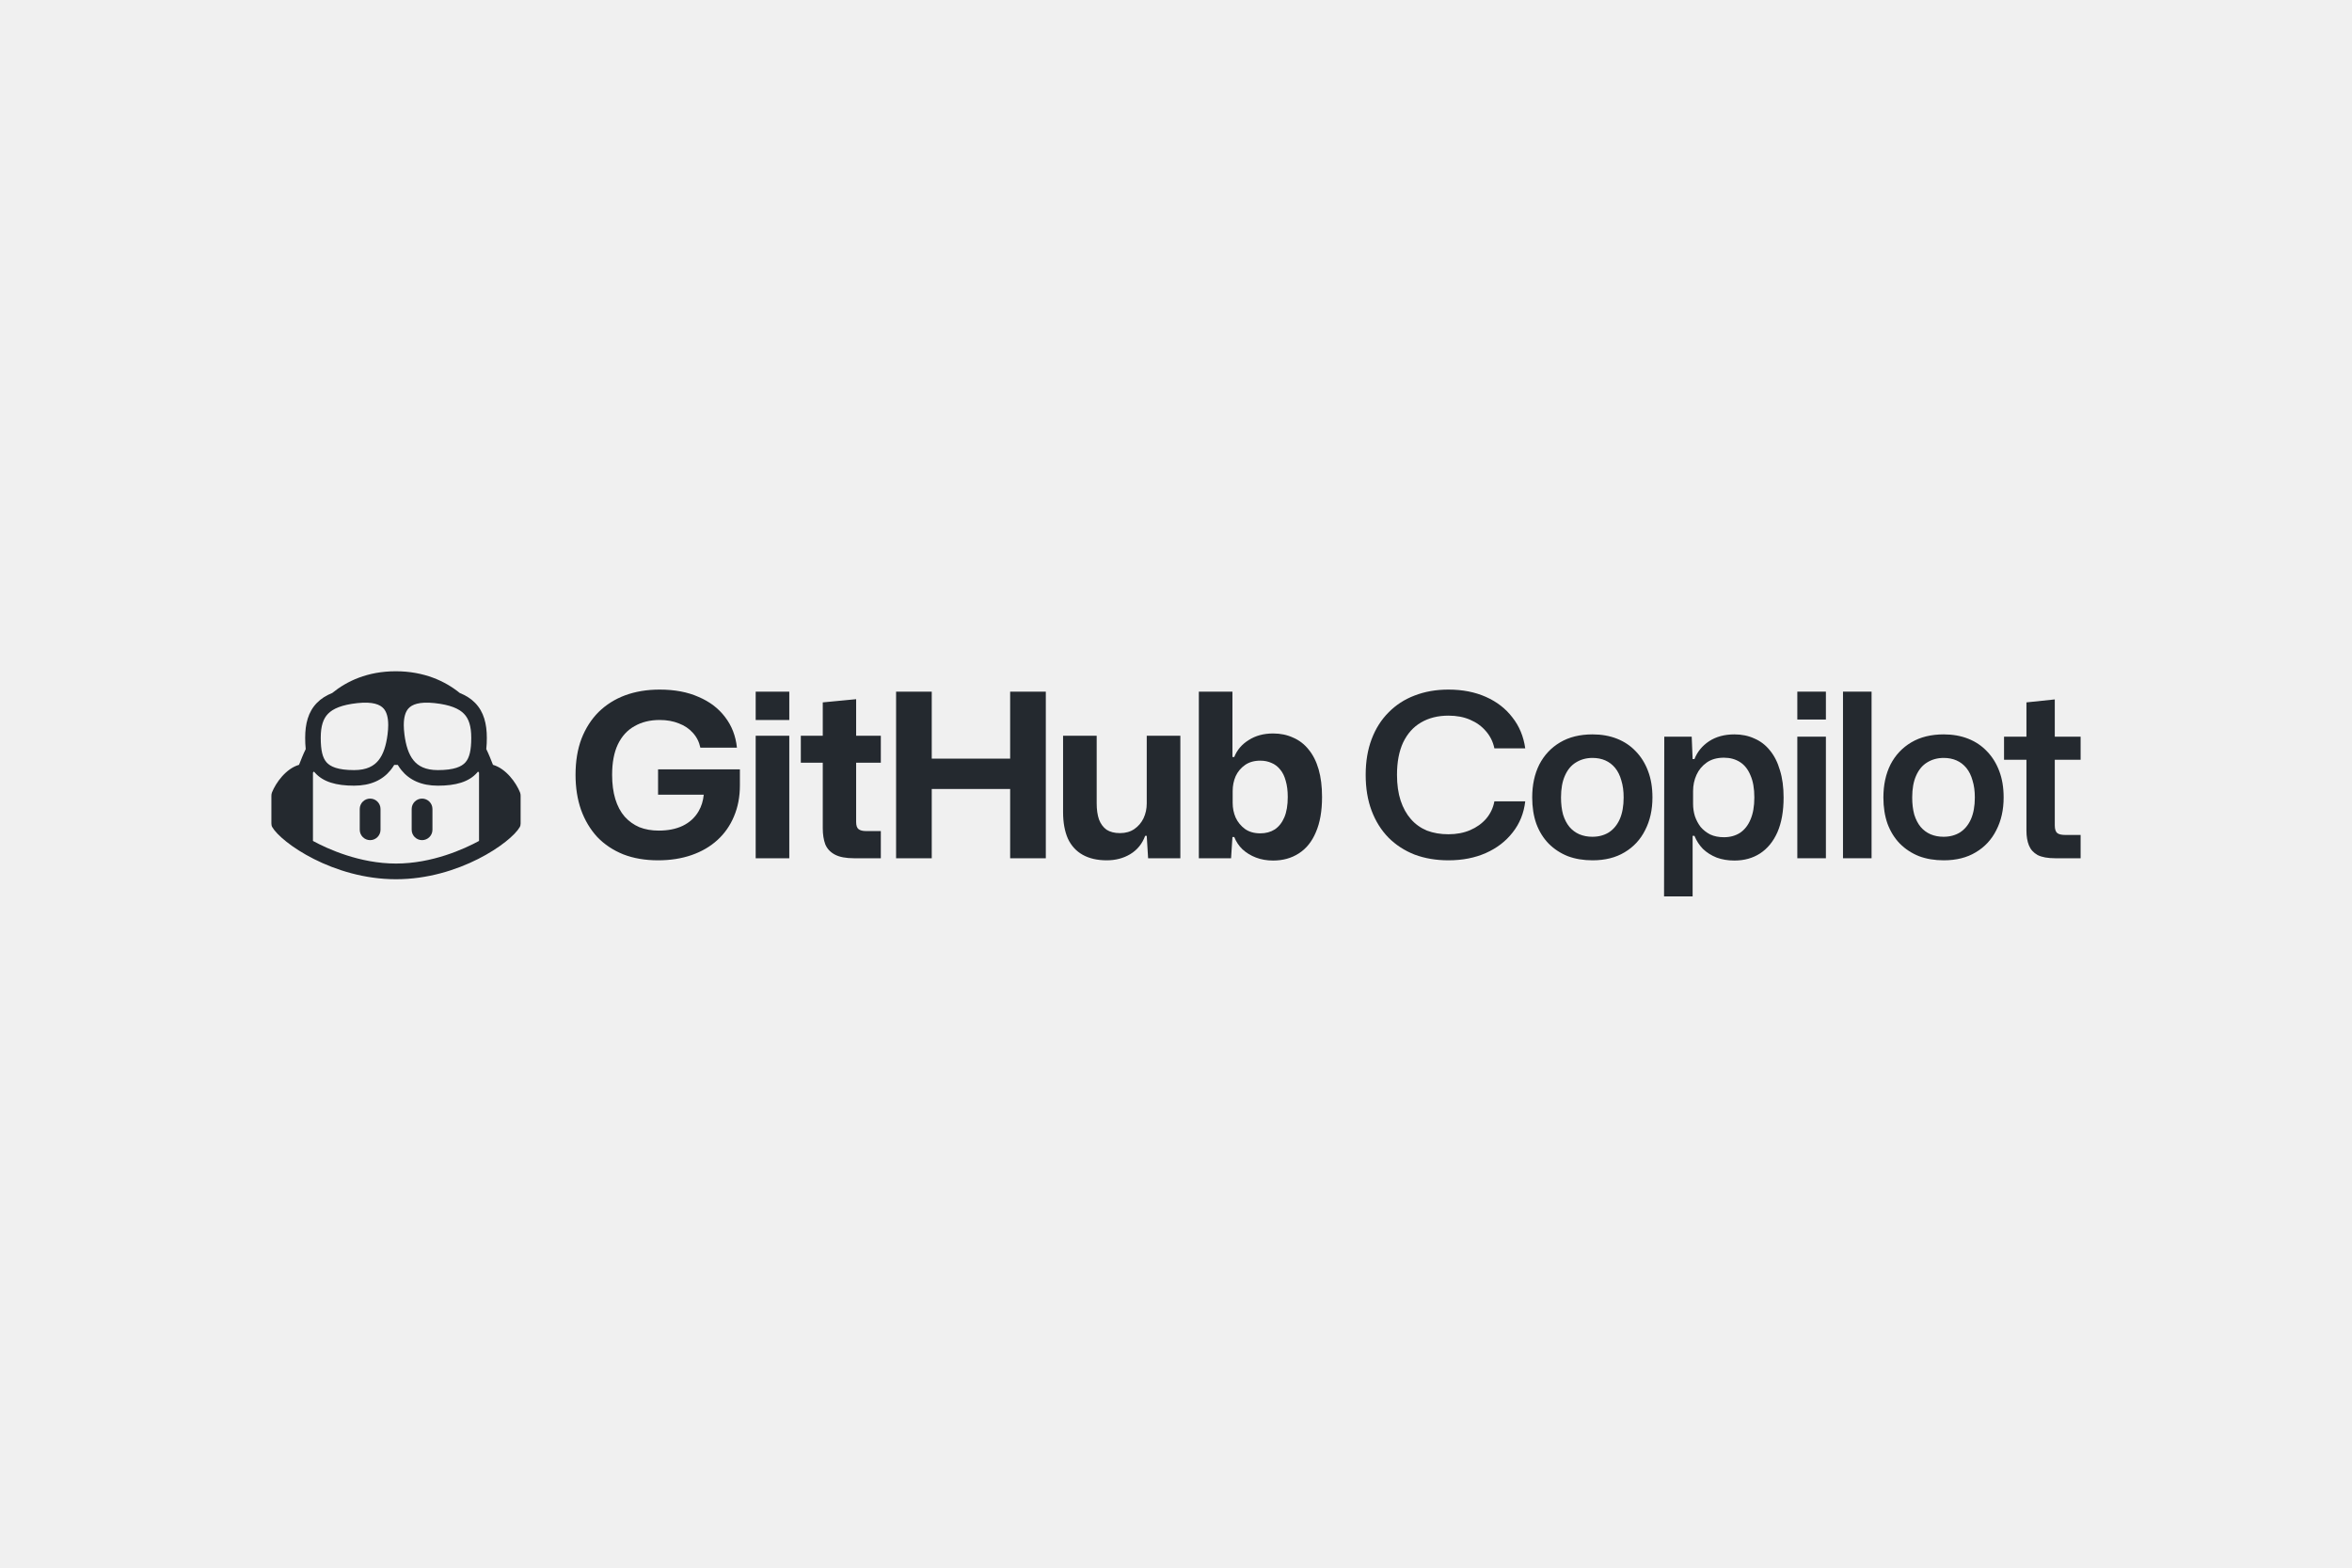
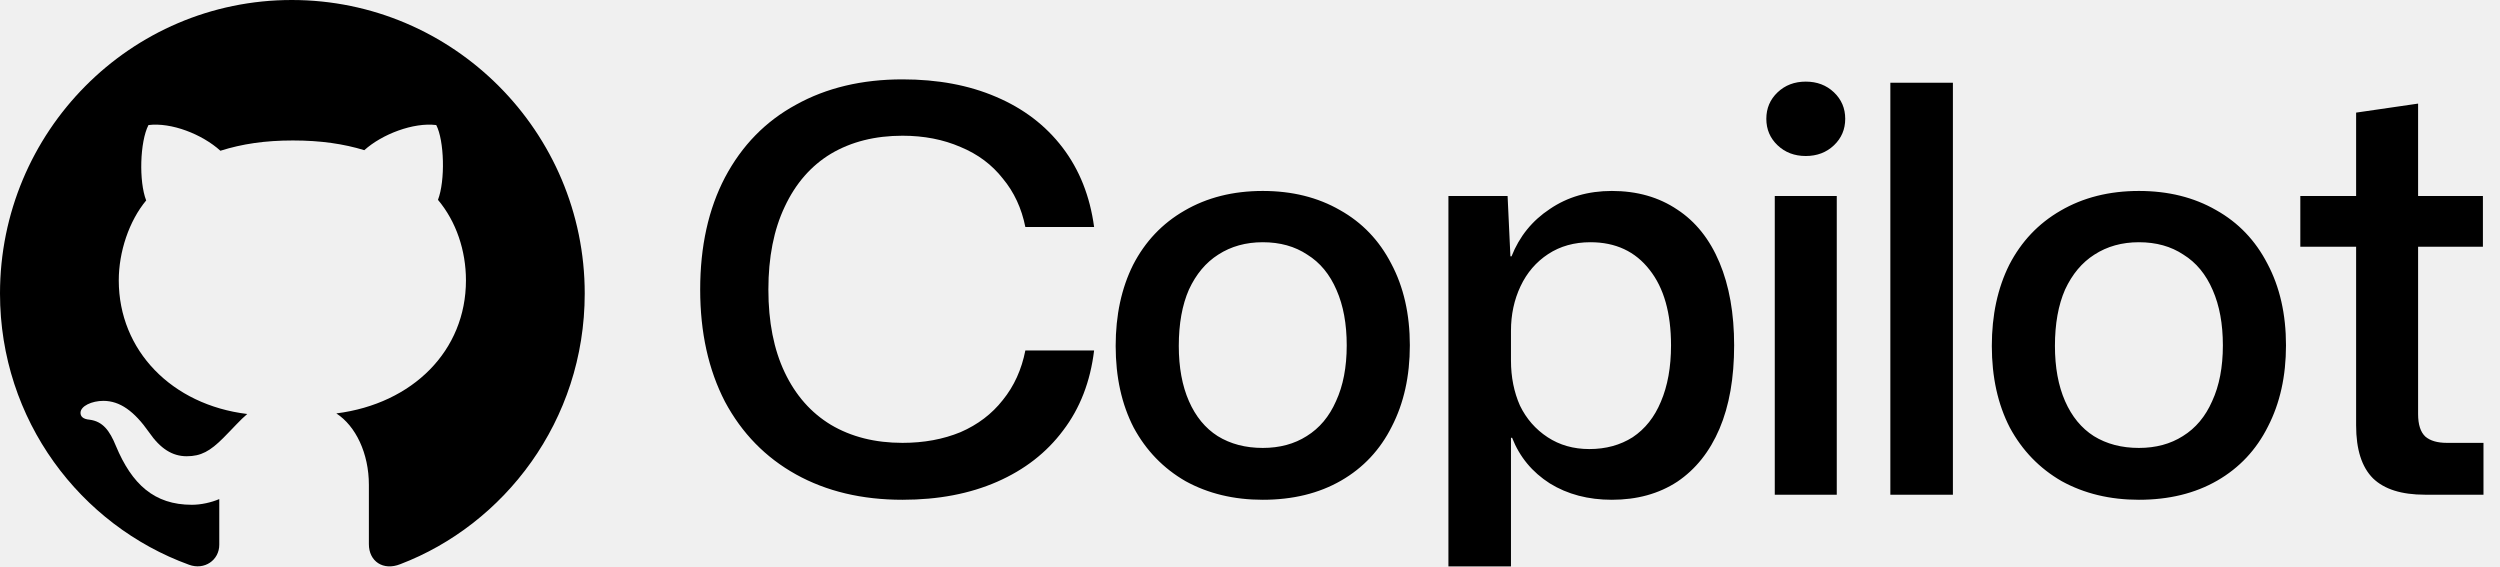
- <svg xmlns="http://www.w3.org/2000/svg" fill="none" width="1200" height="800" viewBox="-52.237 -10.837 452.719 65.023">
-   <path d="M29.003 24.516c1.104 0 1.999.895 1.999 1.999v3.998c0 1.104-.895 1.999-1.999 1.999-1.104 0-1.999-.895-1.999-1.999v-3.998c0-1.104.895-1.999 1.999-1.999zm-7.997 1.999c0-1.104-.895-1.999-1.999-1.999-1.104 0-1.999.895-1.999 1.999v3.998c0 1.104.895 1.999 1.999 1.999 1.104 0 1.999-.895 1.999-1.999z" fill="#24292f" />
-   <path fill-rule="evenodd" clip-rule="evenodd" d="M47.806 30.003c-1.72 2.987-11.706 10.037-23.82 10.037-12.114 0-22.1-7.049-23.82-10.037-.126-.218-.166-.468-.166-.72v-5.318c0-.221.034-.44.116-.644.744-1.867 2.691-4.58 5.205-5.308.333-.855.827-2.106 1.287-3.029-.077-.706-.104-1.435-.104-2.171 0-2.659.564-4.992 2.262-6.729.793-.811 1.778-1.434 2.945-1.901C14.507 1.911 18.488 0 23.943 0c5.455 0 9.523 1.911 12.319 4.182 1.167.468 2.152 1.09 2.945 1.901 1.698 1.737 2.262 4.07 2.262 6.729 0 .736-.027 1.465-.104 2.171.461.923.954 2.174 1.287 3.029 2.514.728 4.461 3.44 5.205 5.308.082.205.116.424.116.644v5.318c0 .252-.041.502-.166.72zm-22.195-17.836c-.085-.662-.126-1.256-.127-1.786v-.042c.003-1.537.339-2.538.875-3.152.682-.78 2.091-1.378 5.06-1.057 3.009.326 4.69 1.072 5.644 2.047.923.944 1.408 2.356 1.408 4.633 0 2.42-.349 3.849-1.115 4.719-.729.827-2.165 1.5-5.309 1.5-2.417 0-3.799-.786-4.683-1.873-.949-1.167-1.483-2.878-1.754-4.989zm-3.25 0c.085-.662.125-1.256.127-1.786v-.042c-.003-1.537-.339-2.538-.876-3.152-.682-.78-2.091-1.378-5.06-1.056-3.009.326-4.69 1.072-5.644 2.047-.923.944-1.408 2.356-1.408 4.633 0 2.42.349 3.849 1.115 4.718.729.827 2.165 1.5 5.309 1.5 2.417 0 3.799-.786 4.683-1.873.949-1.167 1.483-2.878 1.754-4.989zm1.969 5.863h-.15a157.962 157.962 0 01-.538 0 8.602 8.602 0 01-.709 1.016c-1.538 1.892-3.833 2.98-7.009 2.98-3.446 0-5.972-.717-7.557-2.515-.09-.102-.171-.209-.171-.209l-.195.209v13.155c2.867 1.558 9.02 4.354 15.984 4.354 6.964 0 13.117-2.796 15.984-4.354V19.513l-.195-.209s-.066.09-.171.209c-1.585 1.797-4.111 2.515-7.557 2.515-3.175 0-5.471-1.088-7.009-2.98a8.602 8.602 0 01-.709-1.016z" fill="#24292f" />
-   <path d="M74.429 36.396c-2.493 0-4.723-.381-6.688-1.144-1.965-.792-3.637-1.907-5.016-3.344-1.349-1.467-2.391-3.212-3.124-5.236-.704-2.024-1.056-4.268-1.056-6.732 0-2.611.381-4.928 1.144-6.952.792-2.024 1.892-3.74 3.3-5.148 1.437-1.408 3.139-2.479 5.104-3.212 1.995-.733 4.209-1.1 6.644-1.1 2.875 0 5.368.469 7.48 1.408 2.141.909 3.843 2.2 5.104 3.872 1.291 1.672 2.053 3.637 2.288 5.896h-7.04c-.235-1.115-.719-2.068-1.452-2.86-.704-.792-1.599-1.393-2.684-1.804-1.085-.44-2.317-.66-3.696-.66-1.848 0-3.461.396-4.84 1.188-1.379.763-2.449 1.936-3.212 3.52-.733 1.555-1.1 3.505-1.1 5.852 0 1.76.205 3.315.616 4.664.411 1.349 1.012 2.479 1.804 3.388.792.88 1.731 1.555 2.816 2.024 1.115.44 2.361.66 3.74.66 1.789 0 3.329-.308 4.62-.924 1.32-.645 2.332-1.569 3.036-2.772.553-.944.888-2.015 1.007-3.212H74.429v-4.884h15.752v3.08c0 2.2-.381 4.195-1.144 5.984-.733 1.76-1.789 3.271-3.168 4.532-1.379 1.261-3.036 2.229-4.972 2.904-1.936.675-4.092 1.012-6.468 1.012zm18.79-.396v-23.584h6.468v23.584zm0-26.62v-5.456h6.468v5.456zm15.244 25.916c.88.469 2.112.704 3.696.704h5.148v-5.236h-2.86c-.616 0-1.086-.117-1.408-.352-.323-.235-.484-.704-.484-1.408v-11.396h4.752v-5.192h-4.752v-7.04l-6.424.616v6.424h-4.224v5.192h4.224v12.628c0 1.173.161 2.2.484 3.08.352.851.968 1.511 1.848 1.98zm11.781.704V3.924h6.864v12.892h15.092V3.924h6.864v32.076h-6.864v-13.332h-15.092v13.332zm35.927-.66c1.262.704 2.802 1.056 4.62 1.056 1.702 0 3.212-.396 4.532-1.188 1.35-.821 2.303-1.995 2.86-3.52h.308l.264 4.312h6.204v-23.584h-6.468v13.024c0 1.027-.205 1.98-.616 2.86-.41.851-.997 1.54-1.76 2.068-.762.528-1.686.792-2.772.792-1.056 0-1.921-.22-2.596-.66-.645-.469-1.129-1.129-1.452-1.98-.293-.851-.44-1.892-.44-3.124v-12.98h-6.468v14.696c0 1.995.308 3.696.924 5.104.646 1.379 1.599 2.42 2.86 3.124z" fill="#24292f" />
-   <path fill-rule="evenodd" clip-rule="evenodd" d="M192.818 36.44c-1.202 0-2.302-.191-3.3-.572-.997-.381-1.862-.909-2.596-1.584-.704-.675-1.232-1.467-1.584-2.376h-.352l-.264 4.092h-6.204V3.924h6.468v12.584h.352c.528-1.349 1.452-2.435 2.772-3.256 1.32-.851 2.89-1.276 4.708-1.276 1.408 0 2.684.264 3.828.792 1.174.499 2.171 1.261 2.992 2.288.851 1.027 1.496 2.303 1.936 3.828.44 1.525.66 3.3.66 5.324 0 2.699-.396 4.957-1.188 6.776-.762 1.819-1.862 3.183-3.3 4.092-1.408.909-3.05 1.364-4.928 1.364zm-2.464-5.236c1.056 0 1.98-.249 2.772-.748.792-.528 1.408-1.305 1.848-2.332.44-1.027.66-2.332.66-3.916 0-1.203-.132-2.244-.396-3.124-.234-.88-.586-1.599-1.056-2.156-.469-.587-1.026-1.012-1.672-1.276-.645-.293-1.364-.44-2.156-.44-1.173 0-2.156.279-2.948.836-.792.557-1.393 1.276-1.804 2.156-.381.88-.572 1.833-.572 2.86v2.288c0 .997.191 1.936.572 2.816.411.88 1.012 1.613 1.804 2.2.792.557 1.775.836 2.948.836z" fill="#24292f" />
-   <path d="M220.049 35.296c1.965.733 4.136 1.1 6.512 1.1 2.698 0 5.104-.469 7.216-1.408 2.112-.939 3.828-2.259 5.148-3.96 1.349-1.701 2.156-3.696 2.42-5.984h-5.94c-.235 1.261-.763 2.376-1.584 3.344-.822.939-1.848 1.672-3.08 2.2-1.232.528-2.626.792-4.18.792-1.526 0-2.904-.235-4.136-.704-1.203-.499-2.23-1.232-3.08-2.2-.851-.968-1.511-2.156-1.98-3.564-.47-1.437-.704-3.095-.704-4.972 0-2.464.396-4.547 1.188-6.248.821-1.701 1.965-2.977 3.432-3.828 1.496-.88 3.256-1.32 5.28-1.32 1.584 0 2.977.264 4.18.792 1.232.528 2.244 1.261 3.036 2.2.821.939 1.364 2.039 1.628 3.3h5.94c-.323-2.288-1.144-4.268-2.464-5.94-1.291-1.701-2.992-3.021-5.104-3.96-2.112-.939-4.518-1.408-7.216-1.408-2.376 0-4.547.381-6.512 1.144-1.936.733-3.608 1.819-5.016 3.256-1.408 1.408-2.494 3.124-3.256 5.148-.763 2.024-1.144 4.312-1.144 6.864 0 2.581.381 4.884 1.144 6.908.762 2.024 1.848 3.755 3.256 5.192 1.408 1.408 3.08 2.493 5.016 3.256z" fill="#24292f" />
-   <path fill-rule="evenodd" clip-rule="evenodd" d="M254.302 36.396c-1.76 0-3.344-.264-4.752-.792-1.408-.557-2.64-1.364-3.696-2.42-1.027-1.056-1.819-2.332-2.376-3.828-.528-1.496-.792-3.183-.792-5.06 0-2.405.455-4.517 1.364-6.336.939-1.819 2.273-3.241 4.004-4.268 1.731-1.027 3.813-1.54 6.248-1.54 1.731 0 3.3.279 4.708.836 1.408.557 2.611 1.364 3.608 2.42 1.027 1.056 1.819 2.332 2.376 3.828.557 1.467.836 3.153.836 5.06 0 2.376-.469 4.473-1.408 6.292-.909 1.819-2.229 3.241-3.96 4.268-1.701 1.027-3.755 1.54-6.16 1.54zm-.044-4.532c1.203 0 2.259-.279 3.168-.836.909-.587 1.613-1.437 2.112-2.552.499-1.144.748-2.537.748-4.18 0-1.232-.147-2.317-.44-3.256-.264-.968-.66-1.775-1.188-2.42-.528-.645-1.159-1.129-1.892-1.452-.733-.323-1.555-.484-2.464-.484-1.203 0-2.273.293-3.212.88-.909.557-1.613 1.408-2.112 2.552-.499 1.115-.748 2.508-.748 4.18 0 1.232.132 2.332.396 3.3.293.939.704 1.731 1.232 2.376.528.616 1.159 1.085 1.892 1.408.763.323 1.599.484 2.508.484zm13.849-19.272l-.044 30.756h5.5v-11.66h.352c.381.939.924 1.775 1.628 2.508.733.704 1.613 1.261 2.64 1.672 1.027.381 2.171.572 3.432.572 1.877 0 3.52-.455 4.928-1.364 1.437-.939 2.552-2.303 3.344-4.092.792-1.819 1.188-4.048 1.188-6.688 0-1.995-.235-3.74-.704-5.236-.44-1.525-1.085-2.801-1.936-3.828-.821-1.027-1.819-1.789-2.992-2.288-1.144-.528-2.42-.792-3.828-.792-1.907 0-3.535.44-4.884 1.32-1.32.88-2.259 2.024-2.816 3.432h-.352l-.176-4.312zm14.564 18.524c-.88.557-1.907.836-3.08.836-.997 0-1.877-.176-2.64-.528-.733-.381-1.349-.865-1.848-1.452-.469-.616-.836-1.305-1.1-2.068-.235-.763-.352-1.555-.352-2.376v-2.464c0-1.115.22-2.156.66-3.124.44-.968 1.1-1.76 1.98-2.376.88-.616 1.98-.924 3.3-.924 1.173 0 2.2.279 3.08.836.88.557 1.555 1.408 2.024 2.552.499 1.115.748 2.537.748 4.268 0 1.701-.249 3.124-.748 4.268-.469 1.115-1.144 1.965-2.024 2.552z" fill="#24292f" />
-   <path d="M293.717 12.592h5.5v23.408h-5.5zm0-3.3v-5.368h5.5v5.368zm8.79-5.368v32.076h5.5V3.924z" fill="#24292f" />
-   <path fill-rule="evenodd" clip-rule="evenodd" d="M321.9 36.396c-1.76 0-3.344-.264-4.752-.792-1.408-.557-2.64-1.364-3.696-2.42-1.026-1.056-1.818-2.332-2.376-3.828-.528-1.496-.792-3.183-.792-5.06 0-2.405.455-4.517 1.364-6.336.939-1.819 2.274-3.241 4.004-4.268 1.731-1.027 3.814-1.54 6.248-1.54 1.731 0 3.3.279 4.708.836 1.408.557 2.611 1.364 3.608 2.42 1.027 1.056 1.819 2.332 2.376 3.828.558 1.467.836 3.153.836 5.06 0 2.376-.469 4.473-1.408 6.292-.909 1.819-2.229 3.241-3.96 4.268-1.701 1.027-3.754 1.54-6.16 1.54zm-.044-4.532c1.203 0 2.259-.279 3.168-.836.91-.587 1.614-1.437 2.112-2.552.499-1.144.748-2.537.748-4.18 0-1.232-.146-2.317-.44-3.256-.264-.968-.66-1.775-1.188-2.42-.528-.645-1.158-1.129-1.892-1.452-.733-.323-1.554-.484-2.464-.484-1.202 0-2.273.293-3.212.88-.909.557-1.613 1.408-2.112 2.552-.498 1.115-.748 2.508-.748 4.18 0 1.232.132 2.332.396 3.3.294.939.704 1.731 1.232 2.376.528.616 1.159 1.085 1.892 1.408.763.323 1.599.484 2.508.484z" fill="#24292f" />
-   <path d="M339.973 35.384c.822.411 1.951.616 3.388.616h4.884v-4.488h-2.992c-.674 0-1.173-.117-1.496-.352-.322-.264-.484-.763-.484-1.496v-12.628h4.972v-4.444h-4.972v-7.172l-5.456.572v6.6h-4.312v4.444h4.312v13.64c0 1.115.162 2.068.484 2.86.323.792.88 1.408 1.672 1.848z" fill="#24292f" />
+ <svg xmlns="http://www.w3.org/2000/svg" width="419" height="95" viewBox="0 0 419 95" fill="none">
+   <g clip-path="url(#clip0_731_27251)">
+     <g clip-path="url(#clip1_731_27251)">
+       <path d="M41.44 69.385C28.807 67.853 19.906 58.762 19.906 46.99C19.906 42.205 21.629 37.037 24.5 33.592C23.256 30.434 23.447 23.734 24.883 20.959C28.711 20.48 33.879 22.49 36.941 25.266C40.578 24.117 44.406 23.543 49.096 23.543C53.785 23.543 57.613 24.117 61.059 25.17C64.025 22.49 69.289 20.48 73.117 20.959C74.457 23.543 74.648 30.242 73.404 33.496C76.467 37.133 78.094 42.014 78.094 46.99C78.094 58.762 69.193 67.662 56.369 69.289C59.623 71.394 61.824 75.988 61.824 81.252L61.824 91.205C61.824 94.076 64.217 95.703 67.088 94.555C84.41 87.951 98 70.629 98 49.191C98 22.107 75.988 6.69539e-07 48.904 4.309e-07C21.82 1.92261e-07 -1.9479e-07 22.107 -4.3343e-07 49.191C-6.20631e-07 70.438 13.494 88.047 31.678 94.65C34.262 95.607 36.75 93.885 36.75 91.301L36.75 83.644C35.41 84.219 33.688 84.602 32.156 84.602C25.84 84.602 22.107 81.156 19.428 74.744C18.375 72.16 17.227 70.629 15.025 70.342C13.877 70.246 13.494 69.768 13.494 69.193C13.494 68.045 15.408 67.184 17.322 67.184C20.098 67.184 22.49 68.906 24.979 72.447C26.893 75.223 28.902 76.467 31.295 76.467C33.688 76.467 35.219 75.606 37.42 73.404C39.047 71.777 40.291 70.342 41.44 69.385Z" fill="black" />
+     </g>
+     <path d="M151.259 83.762C144.459 83.762 138.508 82.346 133.408 79.512C128.308 76.678 124.341 72.617 121.507 67.328C118.737 61.975 117.351 55.71 117.351 48.532C117.351 41.291 118.737 35.025 121.507 29.736C124.341 24.384 128.308 20.323 133.408 17.552C138.508 14.718 144.459 13.302 151.259 13.302C157.178 13.302 162.405 14.278 166.938 16.23C171.535 18.182 175.25 21.015 178.084 24.73C180.917 28.445 182.68 32.885 183.373 38.048L171.85 38.048C171.22 34.9 169.961 32.192 168.072 29.925C166.246 27.595 163.884 25.832 160.988 24.636C158.091 23.376 154.848 22.747 151.259 22.747C146.663 22.747 142.664 23.754 139.264 25.769C135.927 27.784 133.345 30.744 131.519 34.648C129.693 38.489 128.78 43.117 128.78 48.532C128.78 53.947 129.693 58.575 131.519 62.416C133.345 66.257 135.927 69.185 139.264 71.2C142.664 73.215 146.663 74.223 151.259 74.223C154.848 74.223 158.091 73.624 160.988 72.428C163.884 71.169 166.246 69.374 168.072 67.044C169.961 64.715 171.22 61.944 171.85 58.733L183.373 58.733C182.743 63.959 181.011 68.43 178.178 72.145C175.407 75.86 171.724 78.725 167.127 80.74C162.531 82.755 157.241 83.762 151.259 83.762ZM211.638 83.762C206.79 83.762 202.476 82.723 198.698 80.645C194.983 78.504 192.087 75.513 190.009 71.672C187.994 67.769 186.986 63.203 186.986 57.977C186.986 52.814 187.962 48.28 189.914 44.376C191.929 40.472 194.794 37.45 198.509 35.309C202.287 33.105 206.664 32.003 211.638 32.003C216.55 32.003 220.863 33.073 224.578 35.214C228.293 37.292 231.158 40.283 233.173 44.187C235.251 48.091 236.29 52.656 236.29 57.883C236.29 63.046 235.282 67.58 233.267 71.484C231.315 75.388 228.482 78.41 224.767 80.551C221.052 82.692 216.675 83.762 211.638 83.762ZM211.638 75.073C214.472 75.073 216.927 74.412 219.005 73.089C221.146 71.767 222.783 69.815 223.917 67.233C225.113 64.652 225.711 61.535 225.711 57.883C225.711 54.294 225.145 51.208 224.011 48.626C222.878 45.982 221.241 43.998 219.1 42.676C217.022 41.291 214.535 40.598 211.638 40.598C208.805 40.598 206.317 41.291 204.176 42.676C202.098 43.998 200.461 45.95 199.265 48.532C198.132 51.114 197.565 54.262 197.565 57.977C197.565 61.566 198.132 64.652 199.265 67.233C200.398 69.815 202.004 71.767 204.082 73.089C206.223 74.412 208.742 75.073 211.638 75.073ZM242.755 32.853L252.673 32.853L253.145 42.959L253.334 42.959C254.656 39.622 256.797 36.977 259.757 35.025C262.716 33.01 266.179 32.003 270.146 32.003C274.365 32.003 278.017 33.042 281.103 35.12C284.188 37.135 286.549 40.094 288.186 43.998C289.824 47.902 290.642 52.53 290.642 57.883C290.642 63.361 289.824 68.02 288.186 71.861C286.549 75.702 284.188 78.662 281.103 80.74C278.017 82.755 274.365 83.762 270.146 83.762C266.179 83.762 262.716 82.849 259.757 81.023C256.797 79.134 254.688 76.584 253.428 73.373L253.239 73.373L253.239 98.78L242.755 98.78L242.755 32.853ZM266.368 75.262C269.139 75.262 271.563 74.6 273.641 73.278C275.719 71.893 277.293 69.909 278.364 67.328C279.497 64.683 280.064 61.535 280.064 57.883C280.064 52.467 278.867 48.249 276.474 45.226C274.082 42.141 270.776 40.598 266.557 40.598C263.85 40.598 261.488 41.259 259.473 42.581C257.458 43.904 255.916 45.698 254.845 47.965C253.775 50.232 253.239 52.719 253.239 55.427L253.239 60.433C253.239 63.203 253.743 65.722 254.751 67.989C255.821 70.193 257.364 71.956 259.379 73.278C261.394 74.6 263.724 75.262 266.368 75.262ZM297.452 32.853L307.842 32.853L307.842 82.912L297.452 82.912L297.452 32.853ZM302.647 26.147C300.758 26.147 299.184 25.549 297.925 24.352C296.665 23.156 296.036 21.676 296.036 19.913C296.036 18.15 296.665 16.67 297.925 15.474C299.184 14.278 300.758 13.679 302.647 13.679C304.536 13.679 306.11 14.278 307.37 15.474C308.629 16.67 309.259 18.15 309.259 19.913C309.259 21.676 308.629 23.156 307.37 24.352C306.11 25.549 304.536 26.147 302.647 26.147ZM316.822 13.868L327.306 13.868L327.306 82.912L316.822 82.912L316.822 13.868ZM358.48 83.762C353.632 83.762 349.319 82.723 345.541 80.645C341.825 78.504 338.929 75.513 336.851 71.672C334.836 67.769 333.829 63.203 333.829 57.977C333.829 52.814 334.805 48.28 336.757 44.376C338.772 40.472 341.637 37.45 345.352 35.309C349.13 33.105 353.506 32.003 358.48 32.003C363.392 32.003 367.705 33.073 371.42 35.214C375.135 37.292 378 40.283 380.015 44.187C382.093 48.091 383.132 52.656 383.132 57.883C383.132 63.046 382.125 67.58 380.11 71.484C378.158 75.388 375.324 78.41 371.609 80.551C367.894 82.692 363.518 83.762 358.48 83.762ZM358.48 75.073C361.314 75.073 363.77 74.412 365.848 73.089C367.989 71.767 369.626 69.815 370.759 67.233C371.955 64.652 372.554 61.535 372.554 57.883C372.554 54.294 371.987 51.208 370.854 48.626C369.72 45.982 368.083 43.998 365.942 42.676C363.864 41.291 361.377 40.598 358.48 40.598C355.647 40.598 353.16 41.291 351.019 42.676C348.941 43.998 347.304 45.95 346.107 48.532C344.974 51.114 344.407 54.262 344.407 57.977C344.407 61.566 344.974 64.652 346.107 67.233C347.241 69.815 348.846 71.767 350.924 73.089C353.065 74.412 355.584 75.073 358.48 75.073ZM406.408 82.912C402.504 82.912 399.607 81.999 397.718 80.173C395.829 78.284 394.885 75.325 394.885 71.295L394.885 41.354L385.534 41.354L385.534 32.853L394.885 32.853L394.885 18.874L405.274 17.363L405.274 32.853L416.136 32.853L416.136 41.354L405.274 41.354L405.274 69.406C405.274 71.169 405.684 72.428 406.502 73.184C407.321 73.876 408.517 74.223 410.091 74.223L416.231 74.223L416.231 82.912L406.408 82.912Z" fill="black" />
+   </g>
+   <defs>
+     <clipPath id="clip0_731_27251">
+       <rect width="418.087" height="94.926" fill="white" />
+     </clipPath>
+     <clipPath id="clip1_731_27251">
+       <rect width="98" height="94.926" fill="white" />
+     </clipPath>
+   </defs>
</svg>
